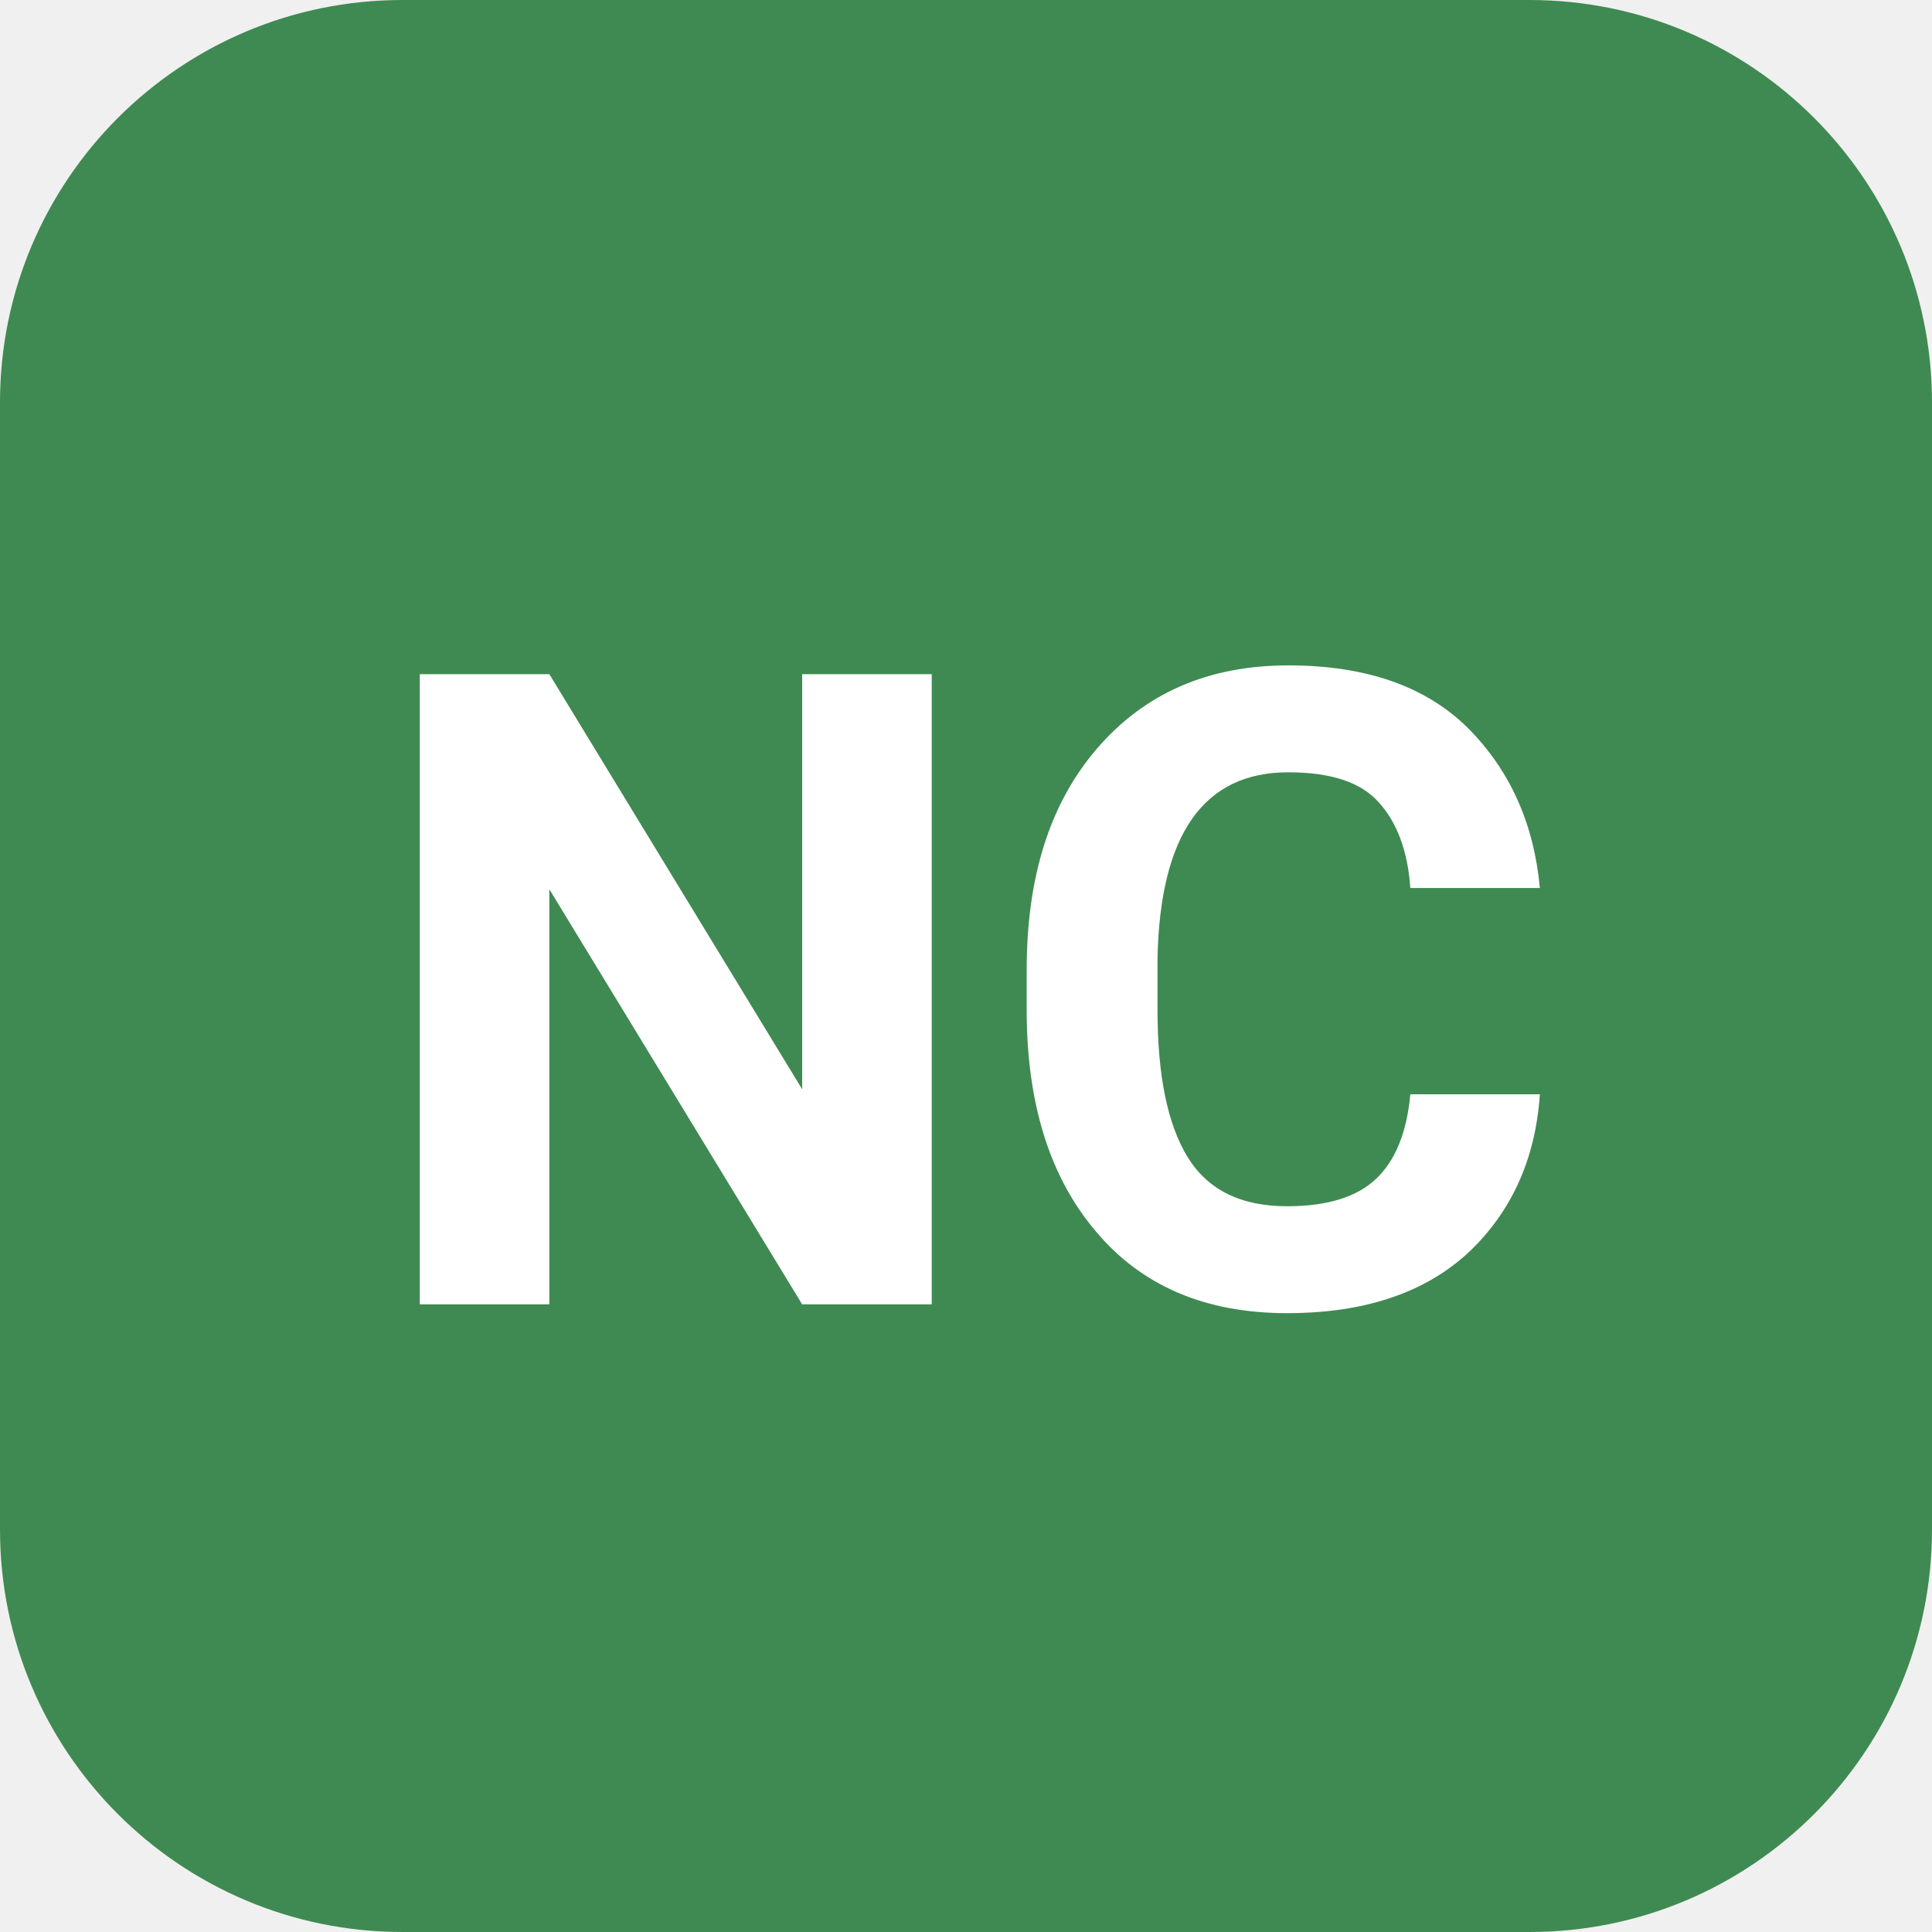
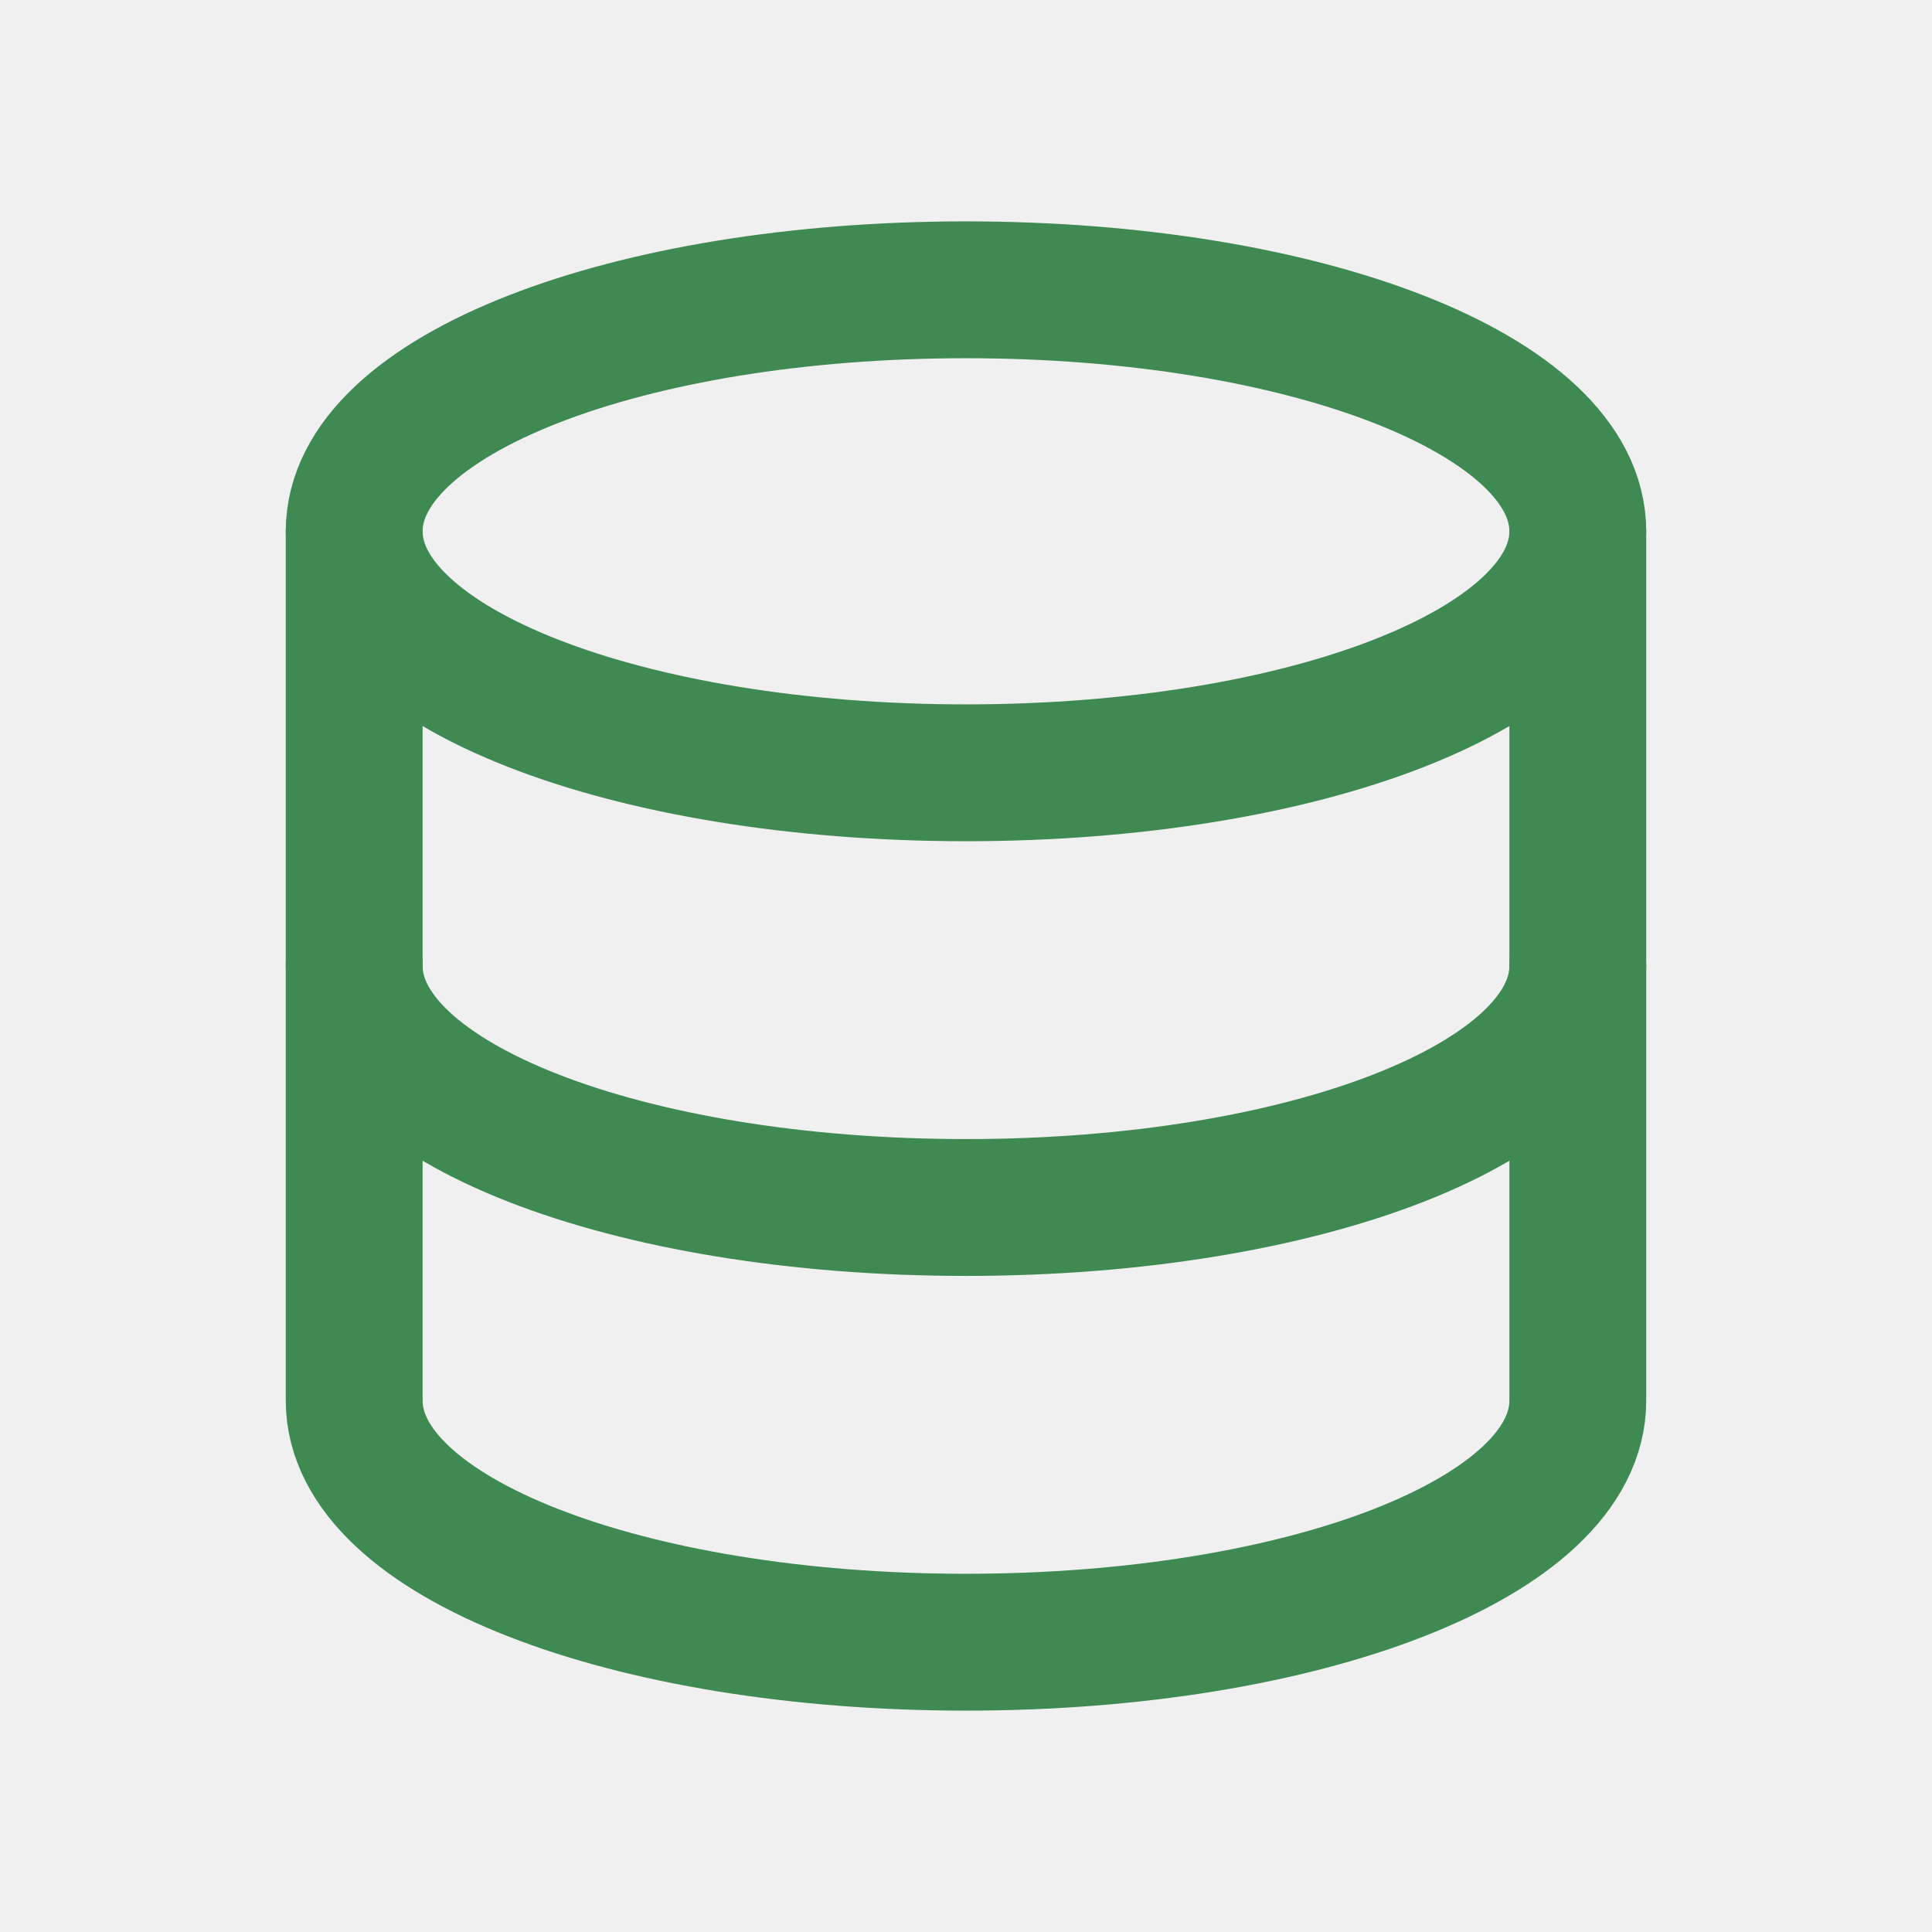
- <svg xmlns="http://www.w3.org/2000/svg" viewBox="0 0 24 24" role="img" aria-label="NC">
-   <rect width="24" height="24" rx="5" fill="#3f8a52" />
-   <text x="12" y="16.2" text-anchor="middle" font-family="system-ui, -apple-system, 'Segoe UI', Roboto, sans-serif" font-size="11" font-weight="700" fill="#ffffff">NC</text>
+ <svg xmlns="http://www.w3.org/2000/svg" viewBox="0 0 24 24" role="img" aria-label="ncdu">
+   <path d="M4.4 6.6c0-1.7 3.4-3 7.6-3s7.6 1.3 7.6 3v10.8c0 1.7-3.4 3-7.6 3s-7.6-1.3-7.6-3z" fill="none" stroke="#3f8a52" stroke-width="1.7" stroke-linecap="round" stroke-linejoin="round" />
+   <path d="M4.4 12c0 1.7 3.4 3 7.6 3s7.6-1.3 7.6-3" fill="none" stroke="#3f8a52" stroke-width="1.7" stroke-linecap="round" stroke-linejoin="round" />
+   <path d="M4.4 6.6c0 1.7 3.4 3 7.6 3s7.6-1.3 7.6-3" fill="none" stroke="#3f8a52" stroke-width="1.7" stroke-linecap="round" stroke-linejoin="round" />
</svg>
